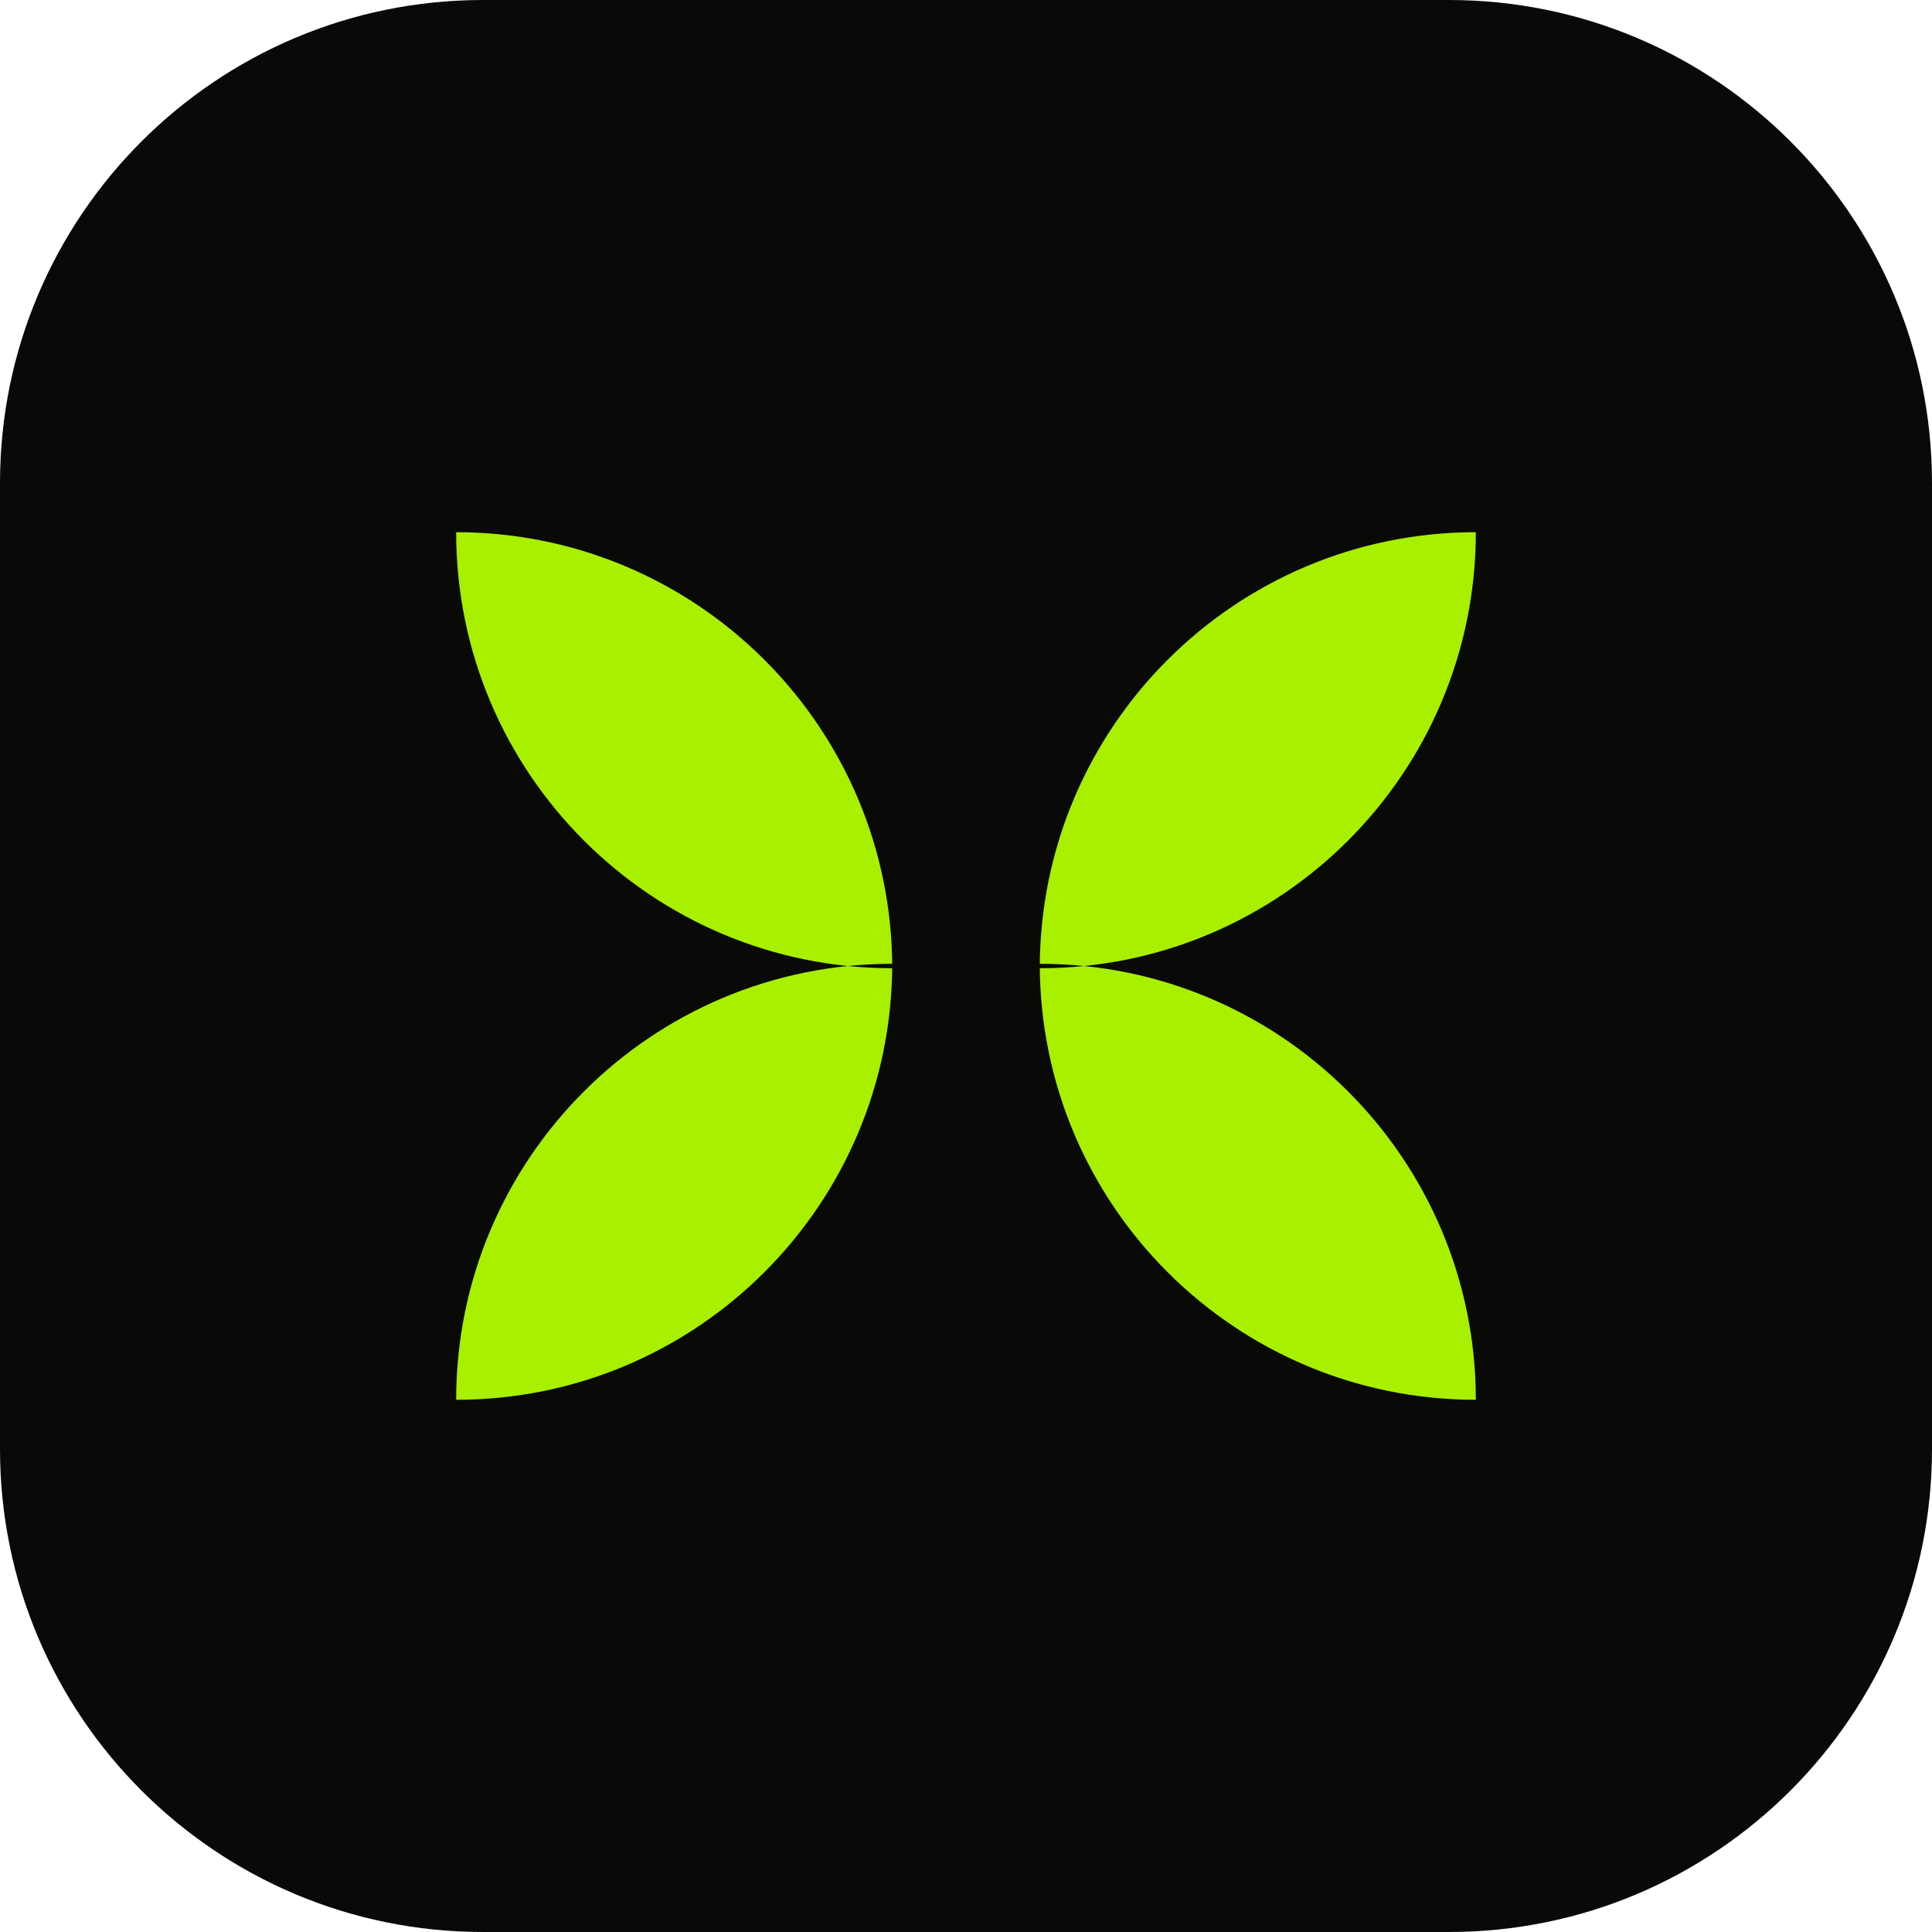
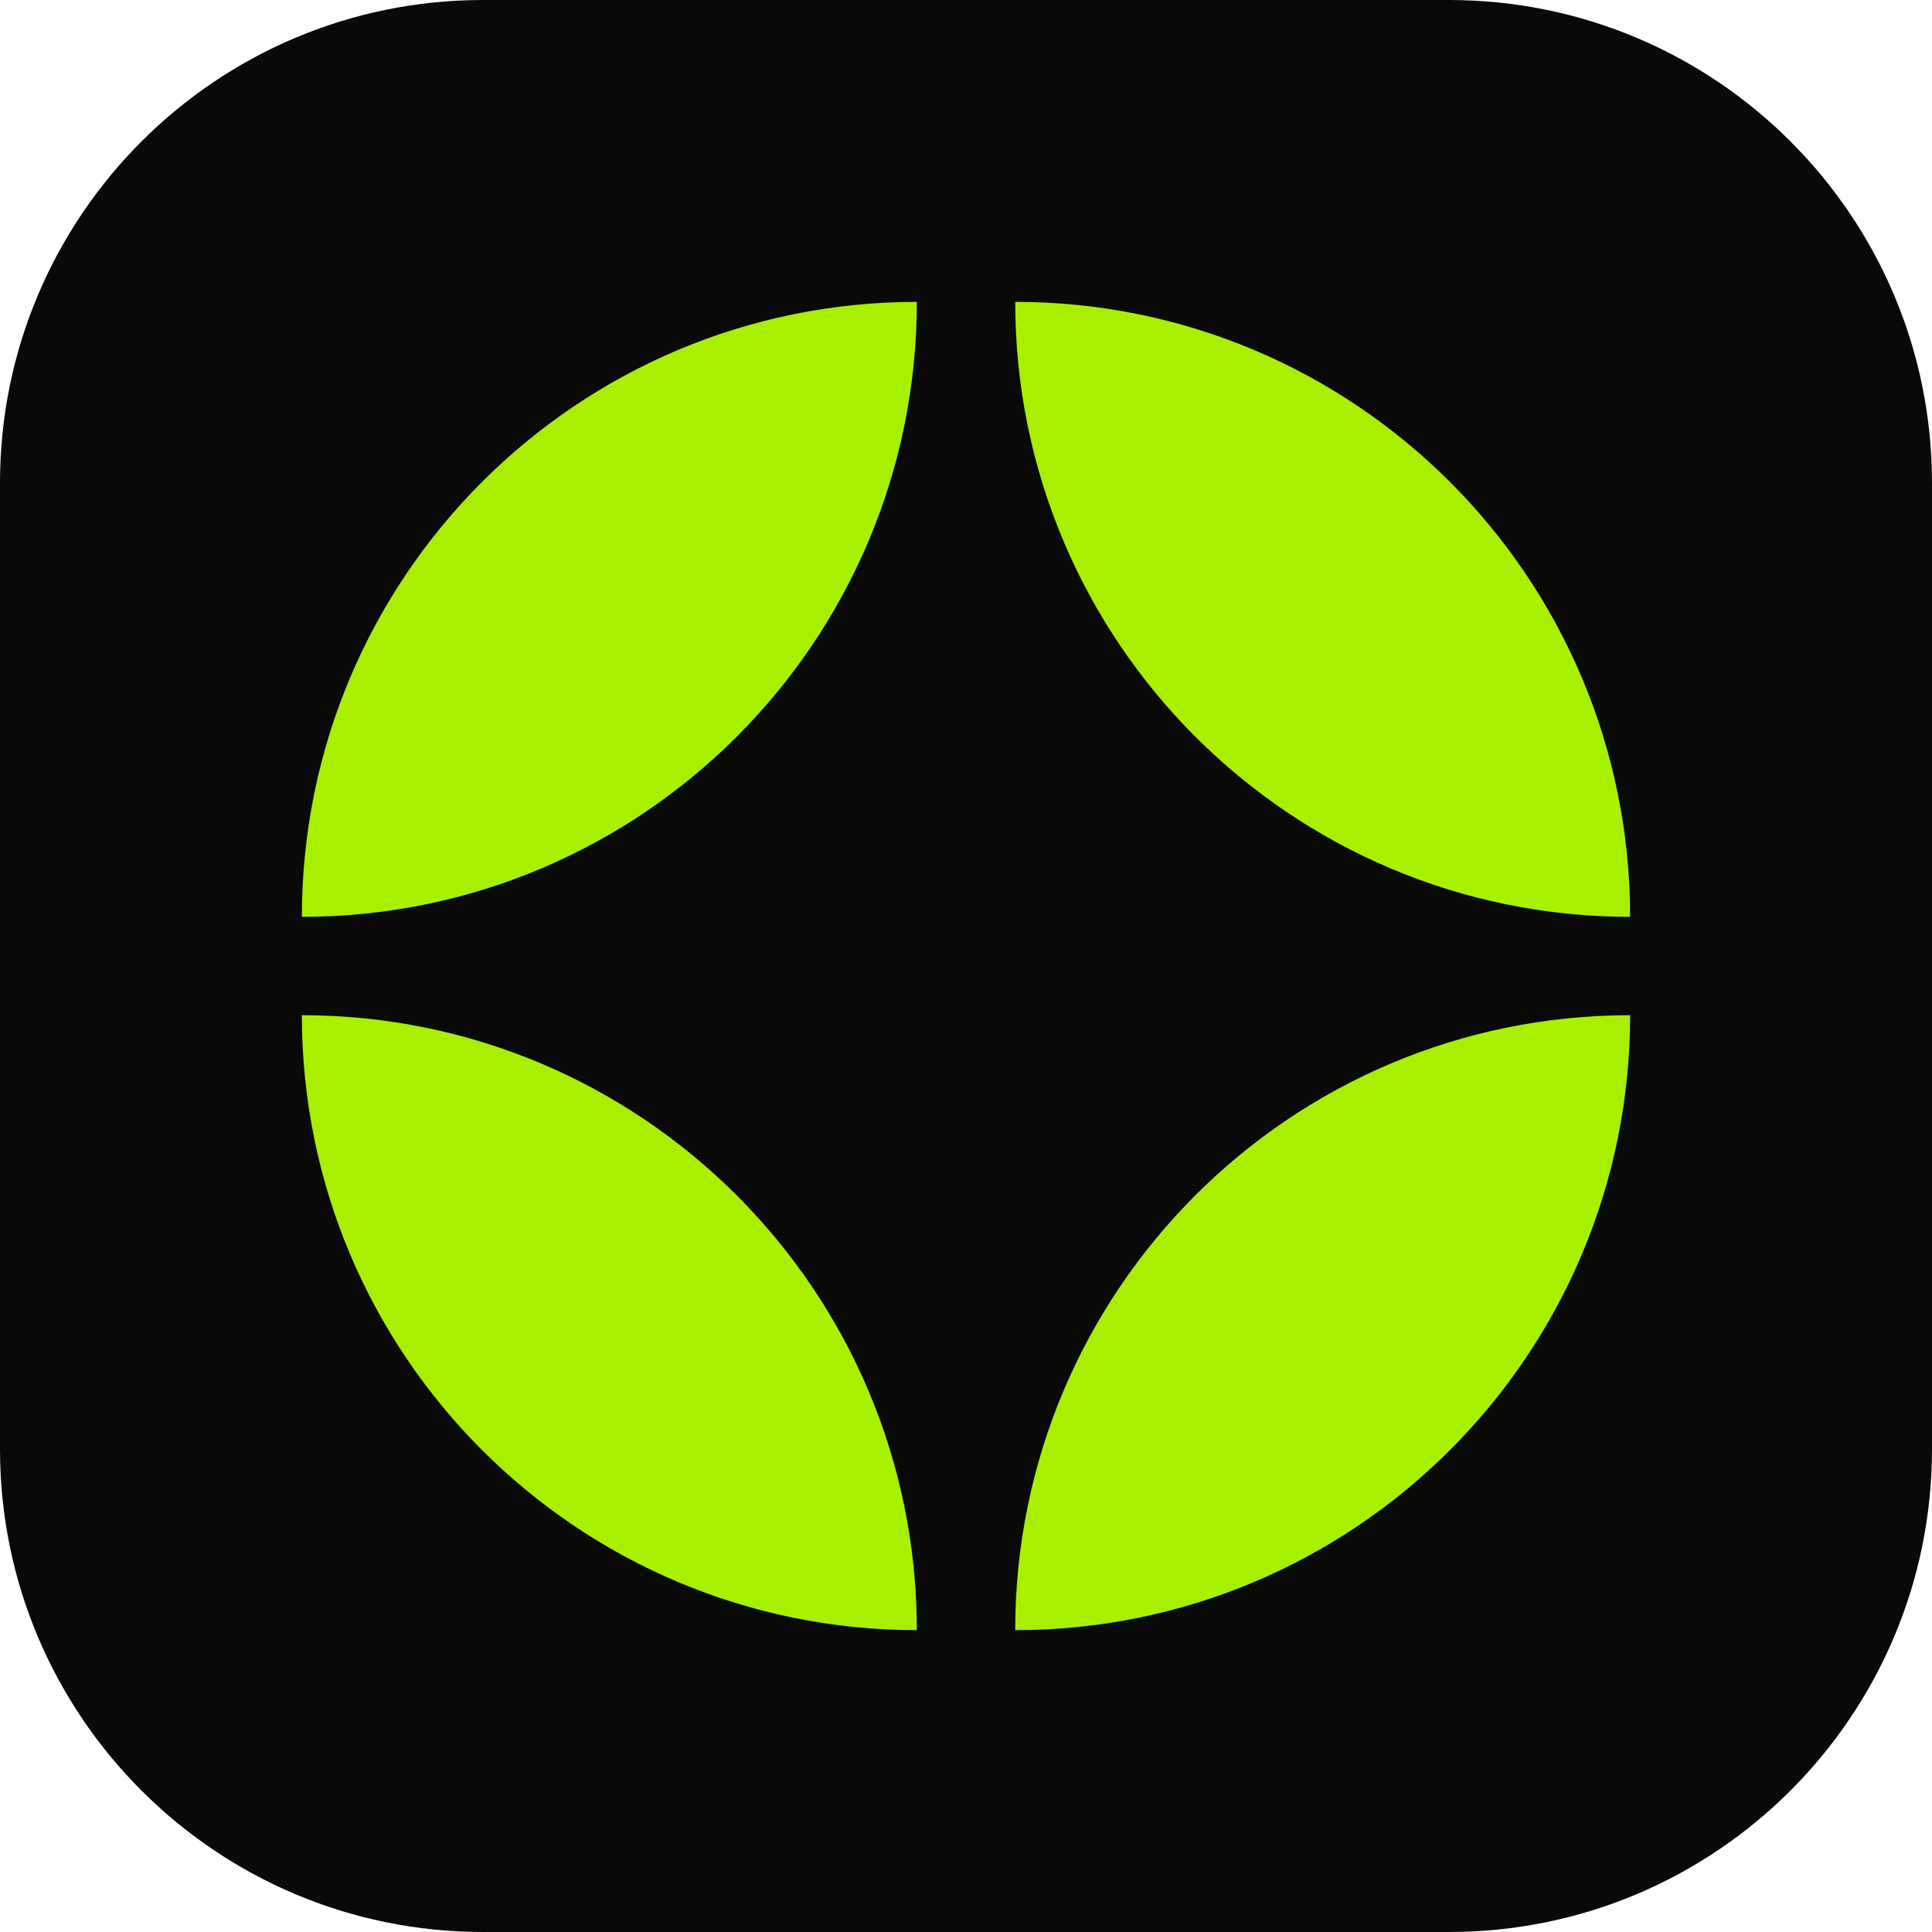
<svg xmlns="http://www.w3.org/2000/svg" viewBox="0 0 64 64">
  <rect width="64" height="64" rx="16" fill="#090a08" />
-   <path d="M29.556 32.073A14.444 14.444 0 0 0 15.111 17.63a14.444 14.444 0 0 0 14.445 14.444Zm4.888 0A14.444 14.444 0 0 1 48.889 17.63a14.444 14.444 0 0 1-14.445 14.444ZM29.556 31.927A14.444 14.444 0 0 1 15.111 46.37a14.444 14.444 0 0 1 14.445-14.443Zm4.888 0A14.444 14.444 0 0 0 48.889 46.37a14.444 14.444 0 0 0-14.445-14.443Z" fill="#a8f000" />
+   <g transform="translate(10, 10) scale(1.1)">
+     <path d="M0 21.482C10.227 21.482 18.519 29.773 18.519 40C8.291 40 0 31.709 0 21.482ZM40 21.482C40 31.709 31.709 40 21.482 40C21.482 29.773 29.773 21.482 40 21.482ZM18.519 0C18.519 10.228 10.228 18.519 0 18.519C0 8.291 8.291 0 18.519 0ZM21.482 0C31.709 0 40 8.291 40 18.519C29.773 18.519 21.482 10.227 21.482 0Z" fill="#a8f000" />
+   </g>
</svg>
